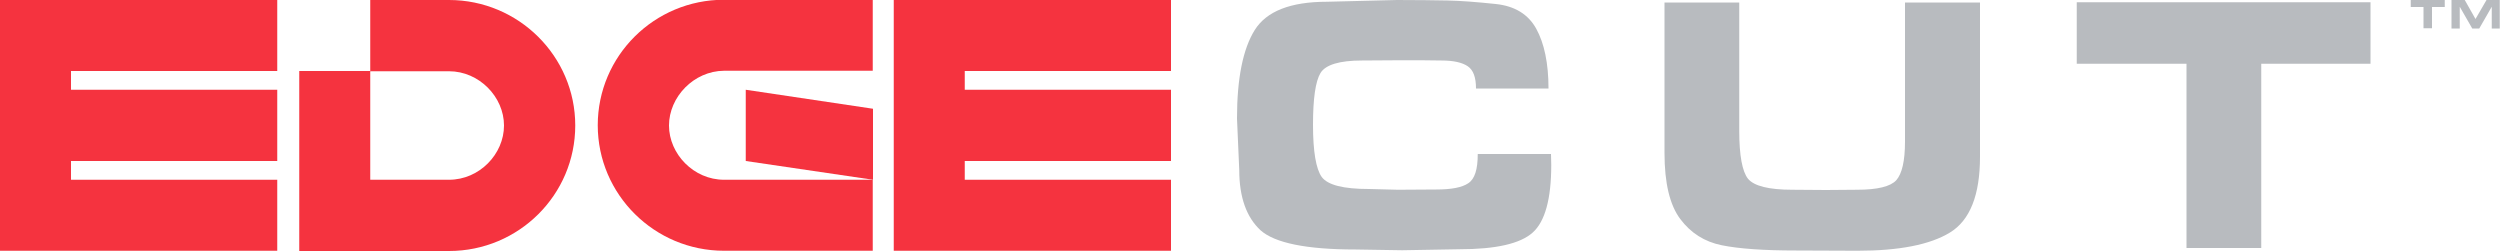
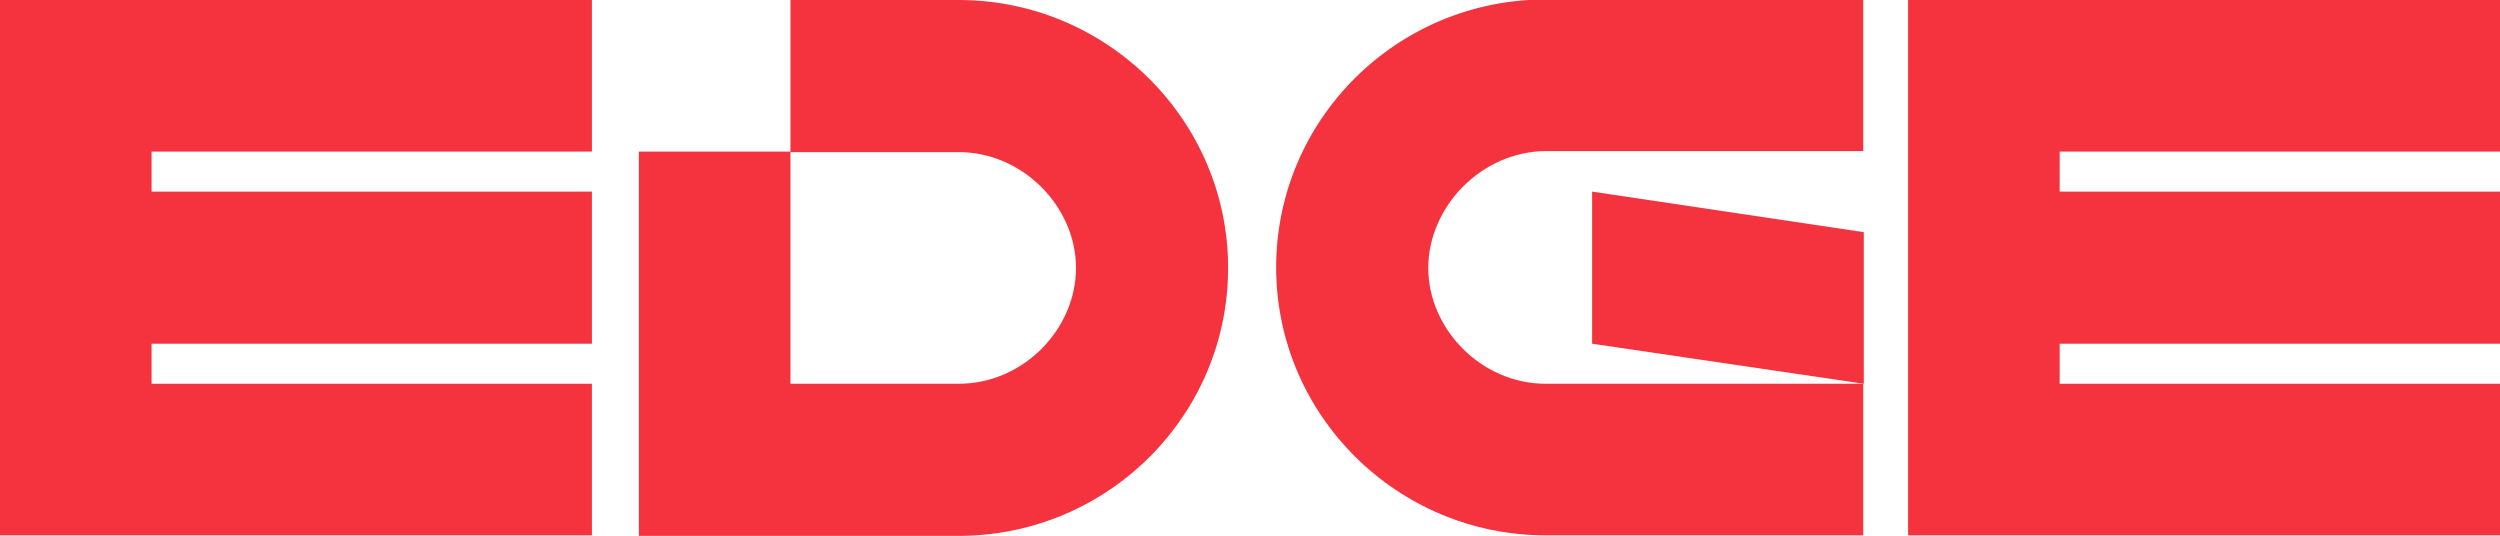
- <svg xmlns="http://www.w3.org/2000/svg" version="1.1" id="Layer_1" x="0px" y="0px" viewBox="0 0 1000 100.3" style="enable-background:new 0 0 1000 100.3;" xml:space="preserve">
+ <svg xmlns="http://www.w3.org/2000/svg" version="1.1" id="Layer_1" x="0px" y="0px" viewBox="0 0 468.4 100.3" style="enable-background:new 0 0 468.4 100.3;" xml:space="preserve">
  <style type="text/css">
- 	.st0{fill:#B8BBBF;}
- 	.st1{fill:#F5333F;}
+ 	.st0{fill:#F5333F;}
</style>
  <g>
    <g>
      <g>
-         <path class="st0" d="M620.5,66c0,13.6-2.5,22.6-7.4,27c-5,4.5-14.8,6.7-29.4,6.7l-22.8,0.4l-18.6-0.3c-19.7,0-32.4-2.6-38.1-7.7     c-5.6-5.2-8.5-13.2-8.5-24.1l-0.9-20.6c0-16.1,2.4-27.9,7.1-35.4c4.7-7.5,14.3-11.3,28.9-11.3l28-0.7c8.2,0,14.9,0.1,20.2,0.2     c5.3,0.1,11.7,0.6,19.3,1.4c7.6,0.8,13,4.1,16.2,9.9c3.2,5.8,4.9,13.8,4.9,23.9h-29c0-4.5-1.1-7.4-3.3-8.9     c-2.2-1.5-5.7-2.3-10.5-2.3l-8.4-0.1h-8.2l-15.2,0.1c-9,0-14.6,1.7-16.6,5c-2,3.3-3,10.2-3,20.7c0,10.7,1.2,17.7,3.5,20.9     c2.4,3.2,8.6,4.8,18.9,4.8l11.6,0.3l15.3-0.1c6,0,10.3-0.8,12.8-2.5c2.6-1.7,3.8-5.5,3.8-11.7h29.3L620.5,66z" />
-         <path class="st0" d="M792,57v5.7c0,15.3-4,25.4-12,30.3c-8,4.9-20.4,7.3-37,7.3l-24.5-0.1c-13,0-22.9-0.7-29.8-2.1     c-6.9-1.4-12.4-4.9-16.6-10.5c-4.2-5.6-6.3-14.4-6.3-26.4V1h29.9v51.4c0,9.8,1.2,16.2,3.5,19.1c2.4,2.9,8.3,4.4,17.8,4.4     l13.4,0.1l12.4-0.1c8.2,0,13.4-1.3,15.7-3.8c2.3-2.6,3.5-7.7,3.5-15.5V53V1H792V57z" />
-         <path class="st0" d="M874.6,99.1V25.5h-43.9V0.9h117.5v24.6h-43.7v73.7H874.6z" />
-       </g>
-     </g>
-     <g>
-       <g>
        <g>
-           <polygon class="st1" points="28.4,28.4 28.4,35.9 110.9,35.9 110.9,64.4 28.4,64.4 28.4,71.9 110.9,71.9 110.9,100.3 0,100.3       0,0 110.9,0 110.9,28.4     " />
+           <polygon class="st0" points="28.4,28.4 28.4,35.9 110.9,35.9 110.9,64.4 28.4,64.4 28.4,71.9 110.9,71.9 110.9,100.3 0,100.3       0,0 110.9,0 110.9,28.4     " />
        </g>
      </g>
      <g>
        <g>
-           <polygon class="st1" points="385.9,28.4 385.9,35.9 468.4,35.9 468.4,64.4 385.9,64.4 385.9,71.9 468.4,71.9 468.4,100.3       357.5,100.3 357.5,0 468.4,0 468.4,28.4     " />
+           <polygon class="st0" points="385.9,28.4 385.9,35.9 468.4,35.9 468.4,64.4 385.9,64.4 385.9,71.9 468.4,71.9 468.4,100.3       357.5,100.3 357.5,0 468.4,0 468.4,28.4     " />
        </g>
      </g>
-       <path class="st1" d="M230.1,50.2c0,27.7-22.6,50.2-50.5,50.2h-59.9V28.4h28.4v43.5h31.5c12.2,0,22-10.3,22-21.7    c0-11.4-9.9-21.7-22-21.7h-31.5V0h31.5C207.4,0,230.1,22.5,230.1,50.2z" />
+       <path class="st0" d="M230.1,50.2c0,27.7-22.6,50.2-50.5,50.2h-59.9v-72h28.4v43.5h31.5c12.2,0,22-10.3,22-21.7s-9.9-21.7-22-21.7    h-31.5V0h31.5C207.4,0,230.1,22.5,230.1,50.2z" />
      <g>
        <g>
-           <path class="st1" d="M267.6,50.2c0,11.4,9.9,21.7,22,21.7h59.5v28.4h-59.5c-27.8,0-50.5-22.5-50.5-50.2      c0-27.7,22.6-50.2,50.5-50.2h59.5v28.4h-59.5C277.5,28.4,267.6,38.8,267.6,50.2z" />
-           <polygon class="st1" points="349.2,43.5 349.2,71.9 298.3,64.4 298.3,35.9     " />
+           <path class="st0" d="M267.6,50.2c0,11.4,9.9,21.7,22,21.7h59.5v28.4h-59.5c-27.8,0-50.5-22.5-50.5-50.2s22.6-50.2,50.5-50.2      h59.5v28.4h-59.5C277.5,28.4,267.6,38.8,267.6,50.2z" />
+           <polygon class="st0" points="349.2,43.5 349.2,71.9 298.3,64.4 298.3,35.9     " />
        </g>
-       </g>
-     </g>
-     <g>
-       <g>
-         <path class="st0" d="M969.4,11.4V2.8h-5.1V0h13.6v2.8h-5.1v8.5H969.4z" />
-         <path class="st0" d="M996.7,11.4V2.7l-5,8.7h-2.8l-5-8.7v8.7h-3.3V0h5.3l4.3,7.6l4.4-7.6h5.3v11.4H996.7z" />
      </g>
    </g>
  </g>
</svg>
